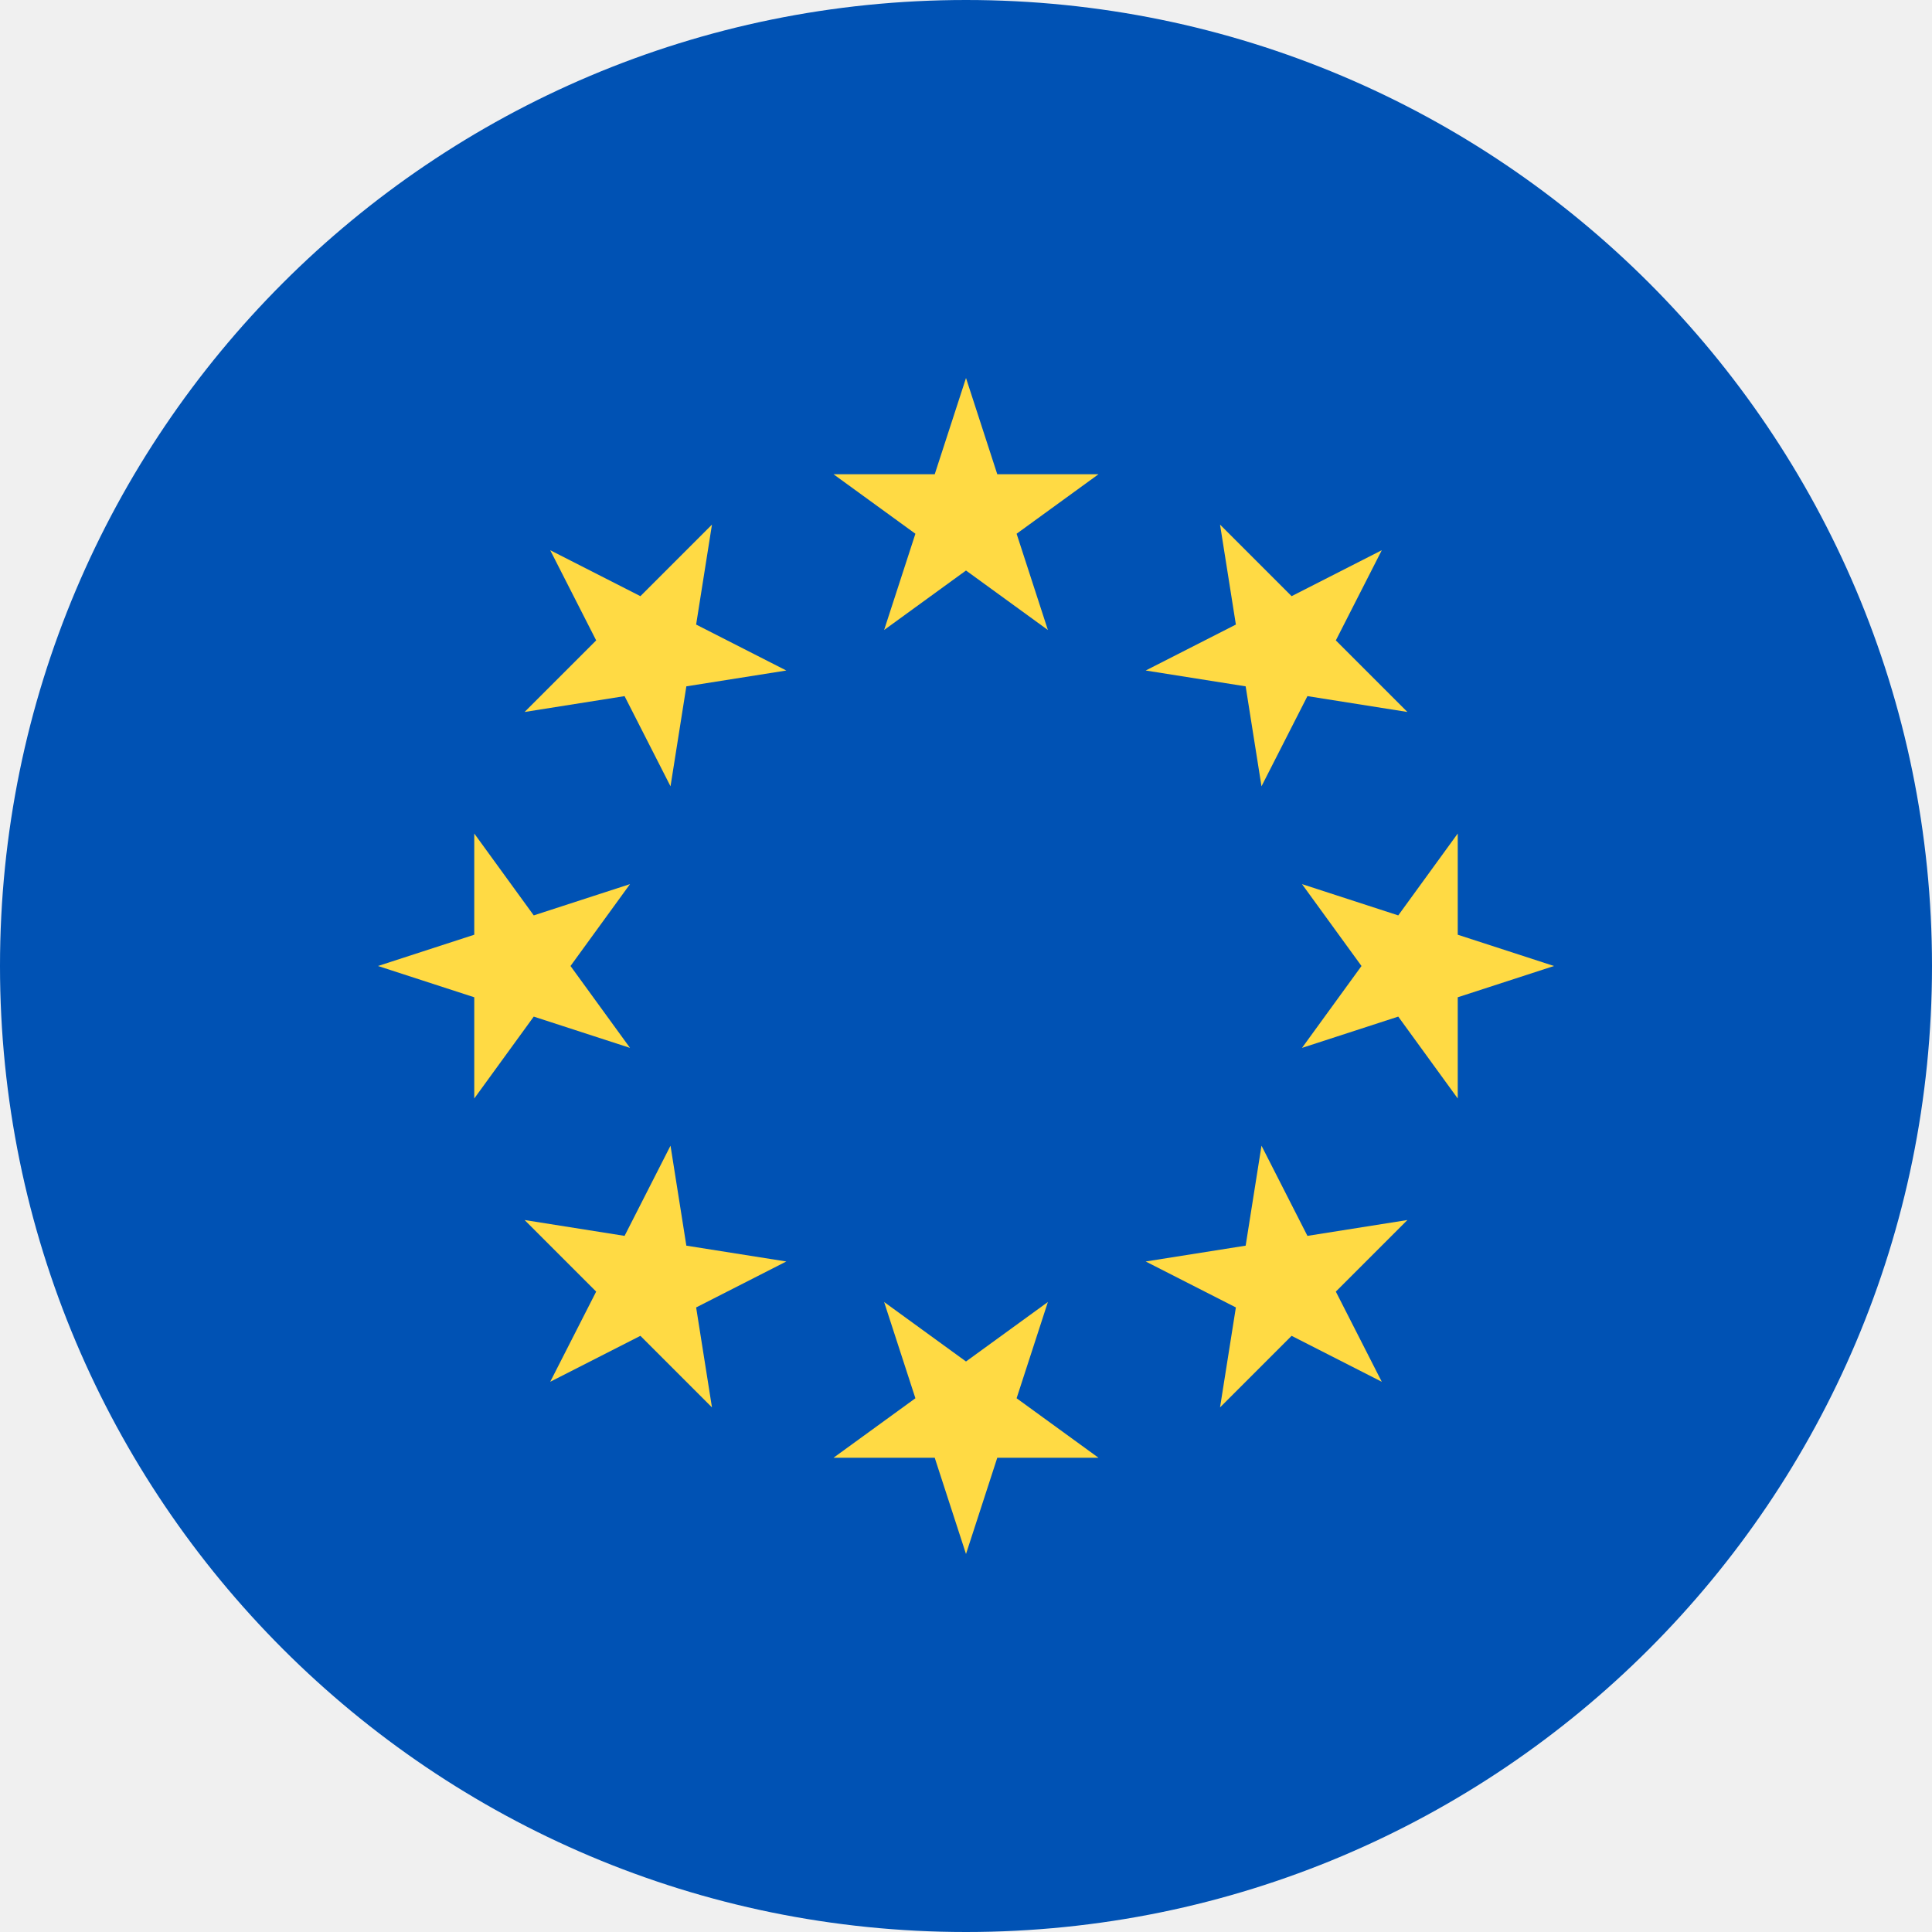
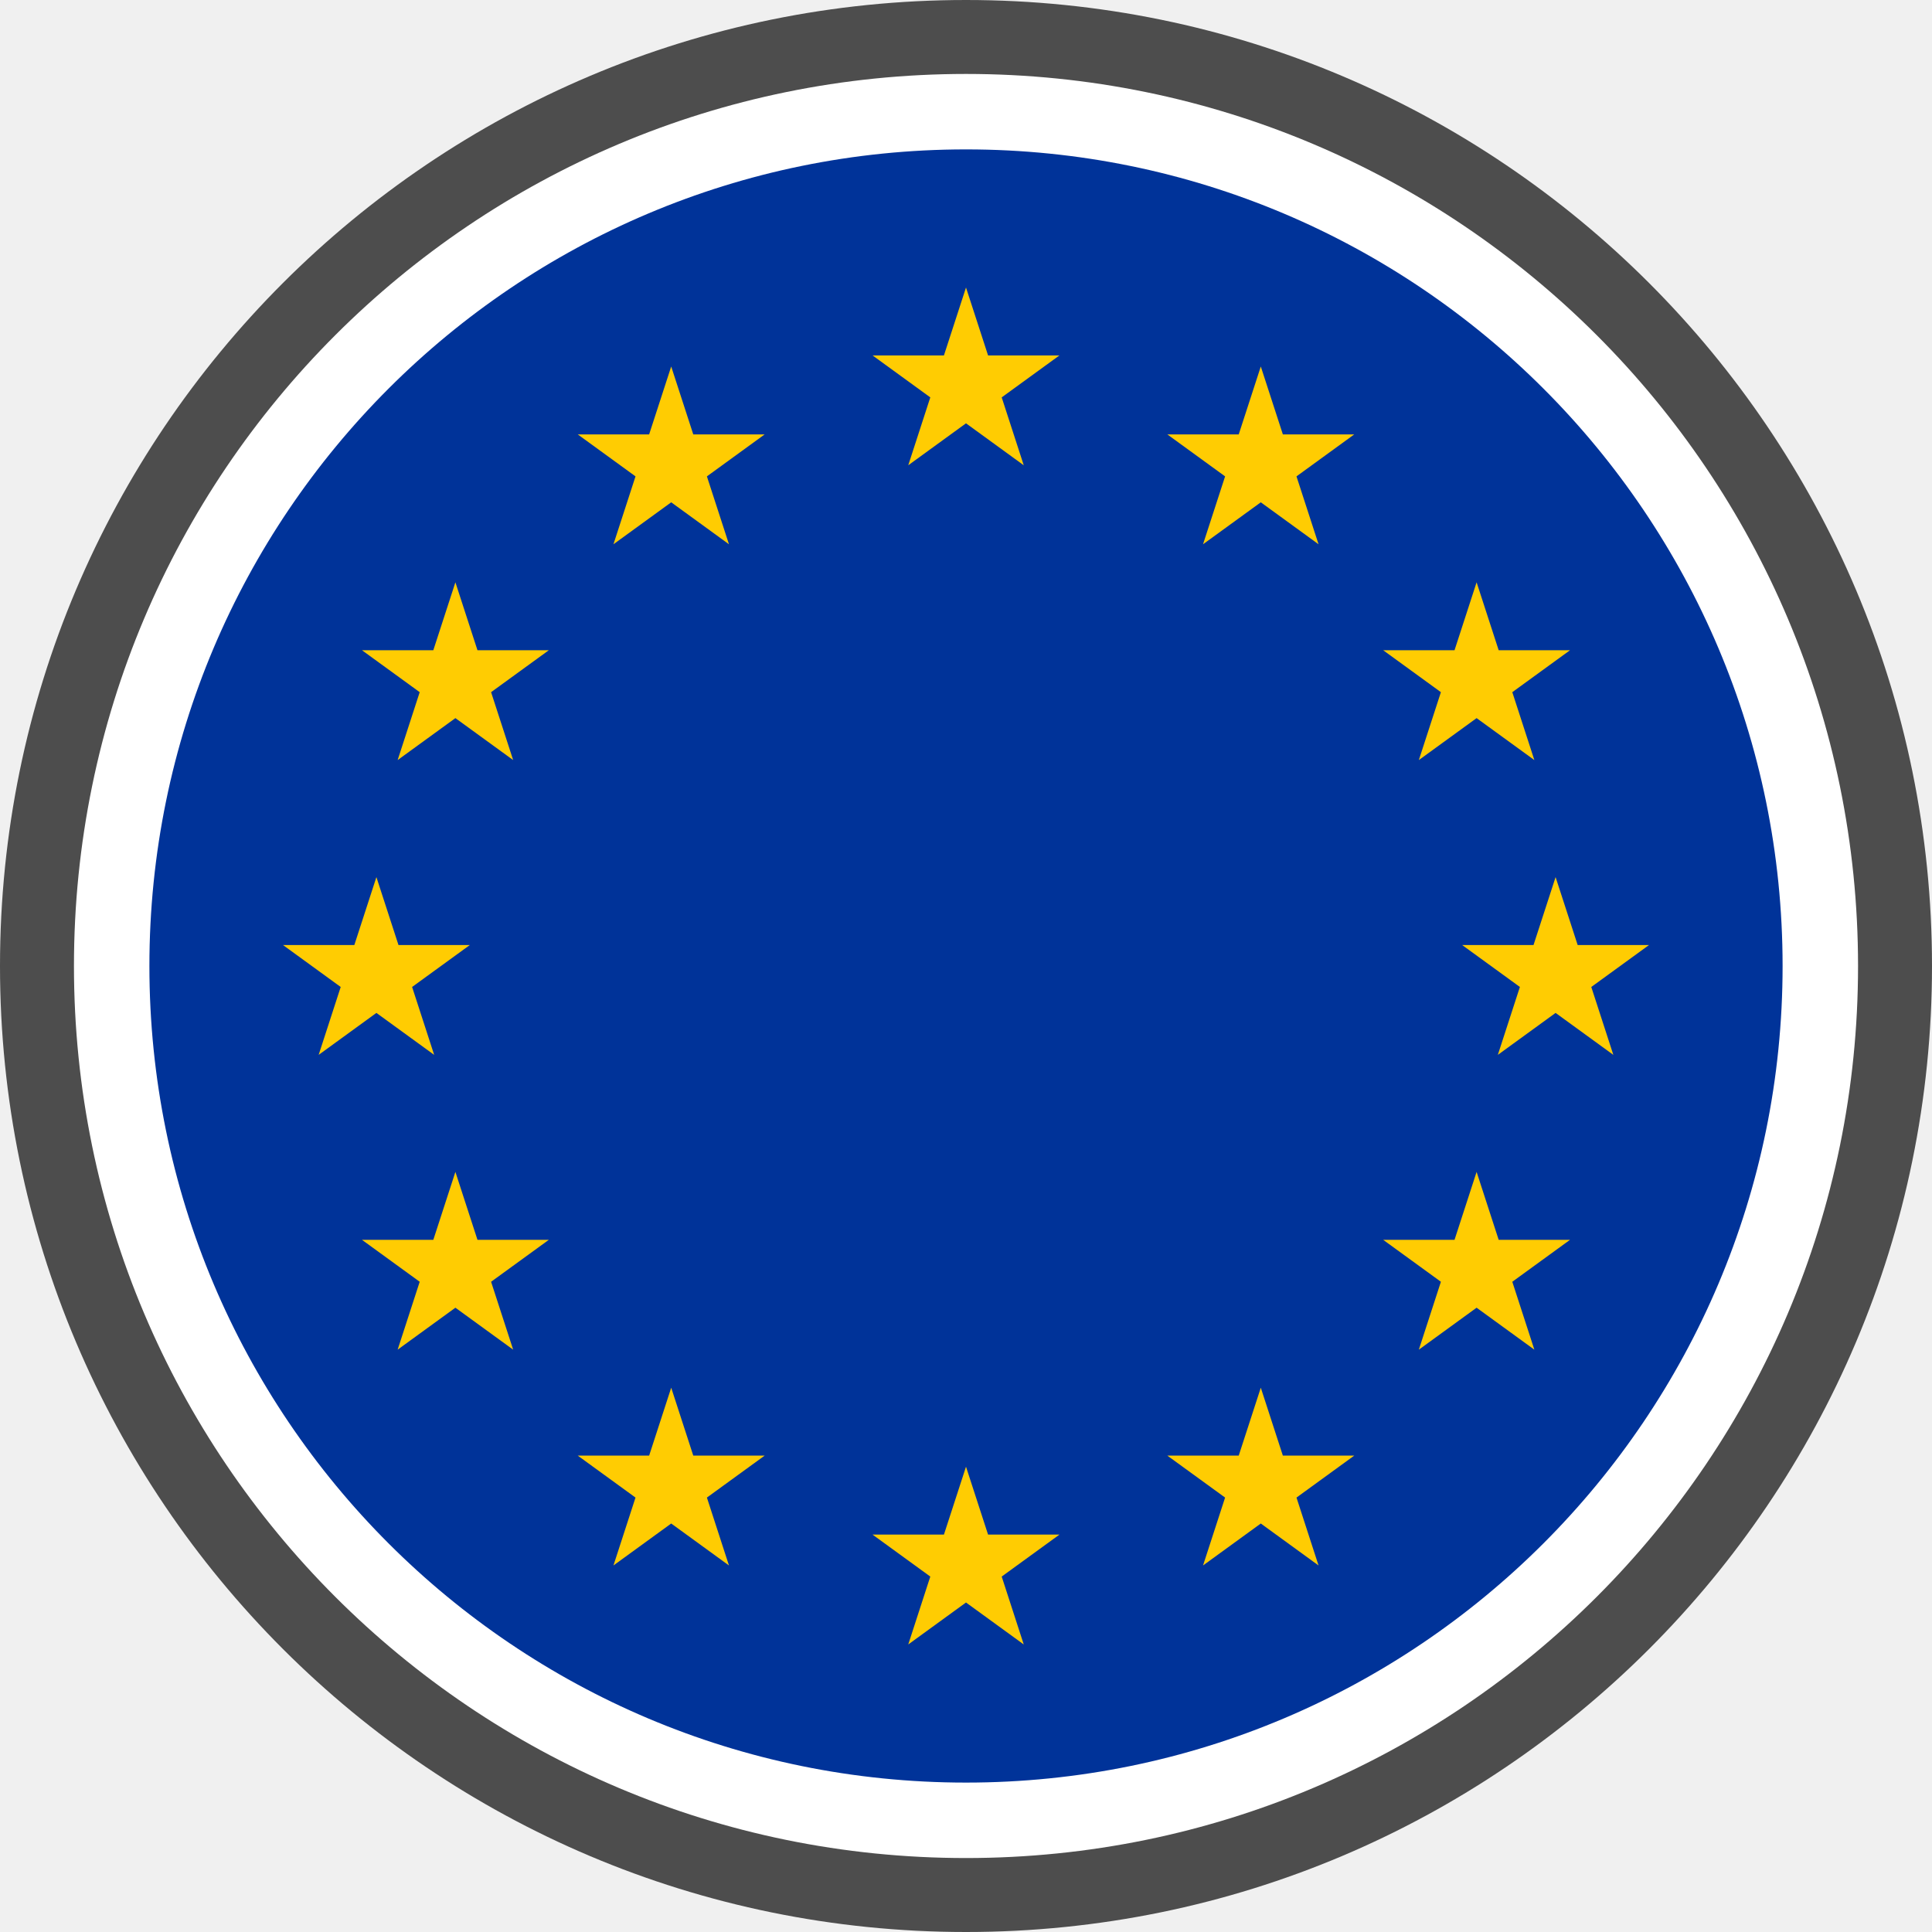
- <svg xmlns="http://www.w3.org/2000/svg" height="800px" width="800px" version="1.1" id="Layer_1" viewBox="0 0 512 512" xml:space="preserve">
-   <circle style="fill:#0052B4;" cx="256" cy="256" r="256" />
-   <g>
-     <polygon style="fill:#FFDA44;" points="256.001,100.174 264.29,125.683 291.11,125.683 269.411,141.448 277.7,166.957    256.001,151.191 234.301,166.957 242.59,141.448 220.891,125.683 247.712,125.683  " />
-     <polygon style="fill:#FFDA44;" points="145.814,145.814 169.714,157.99 188.679,139.026 184.482,165.516 208.381,177.693    181.89,181.889 177.694,208.381 165.517,184.482 139.027,188.679 157.992,169.714  " />
-     <polygon style="fill:#FFDA44;" points="100.175,256 125.684,247.711 125.684,220.89 141.448,242.59 166.958,234.301 151.191,256    166.958,277.699 141.448,269.411 125.684,291.11 125.684,264.289  " />
-     <polygon style="fill:#FFDA44;" points="145.814,366.186 157.991,342.286 139.027,323.321 165.518,327.519 177.693,303.62    181.89,330.111 208.38,334.307 184.484,346.484 188.679,372.974 169.714,354.009  " />
-     <polygon style="fill:#FFDA44;" points="256.001,411.826 247.711,386.317 220.891,386.317 242.591,370.552 234.301,345.045    256.001,360.809 277.7,345.045 269.411,370.552 291.11,386.317 264.289,386.317  " />
-     <polygon style="fill:#FFDA44;" points="366.187,366.186 342.288,354.01 323.322,372.975 327.519,346.483 303.622,334.307    330.112,330.111 334.308,303.62 346.484,327.519 372.974,323.321 354.009,342.288  " />
-     <polygon style="fill:#FFDA44;" points="411.826,256 386.317,264.289 386.317,291.11 370.552,269.41 345.045,277.699 360.81,256    345.045,234.301 370.553,242.59 386.317,220.89 386.317,247.712  " />
-     <polygon style="fill:#FFDA44;" points="366.187,145.814 354.01,169.714 372.975,188.679 346.483,184.481 334.308,208.38    330.112,181.889 303.622,177.692 327.519,165.516 323.322,139.027 342.289,157.991  " />
+ <svg xmlns="http://www.w3.org/2000/svg" shape-rendering="geometricPrecision" text-rendering="geometricPrecision" image-rendering="optimizeQuality" fill-rule="evenodd" clip-rule="evenodd" viewBox="0 0 512 512">
+   <g fill-rule="nonzero">
+     <path fill="#4D4D4D" d="M256 0c70.684 0 134.689 28.663 181.013 74.987C483.337 121.31 512 185.316 512 256c0 70.684-28.663 134.689-74.987 181.013C390.689 483.336 326.684 512 256 512c-70.676 0-134.689-28.664-181.013-74.987C28.664 390.689 0 326.676 0 256c0-70.684 28.664-134.69 74.987-181.013C121.311 28.663 185.316 0 256 0z" />
+     <path fill="#fff" d="M256.002 19.596c65.279 0 124.383 26.462 167.161 69.24 42.772 42.777 69.239 101.885 69.239 167.164 0 65.28-26.462 124.384-69.239 167.161-42.778 42.777-101.882 69.239-167.161 69.239-65.28 0-124.388-26.466-167.165-69.239C46.06 380.384 19.598 321.28 19.598 256c0-65.279 26.466-124.387 69.239-167.164 42.777-42.774 101.885-69.24 167.165-69.24z" />
+     <path fill="#039" d="M256.002 39.591c119.517 0 216.404 96.892 216.404 216.409s-96.887 216.405-216.404 216.405C136.48 472.405 39.593 375.517 39.593 256S136.48 39.591 256.002 39.591z" />
+     <path fill="#FFCC02" d="M240.694 435.8L256 424.679l15.305 11.121-5.845-17.995 15.305-11.12h-18.918L256 388.69l-5.848 17.995h-18.918l15.305 11.12-5.845 17.995zM256 76.196l-5.848 17.993h-18.918l15.305 11.122-5.845 17.992L256 112.183l15.305 11.12-5.845-17.994 15.305-11.12h-18.918L256 76.196zm102.889 309.555l-15.305 11.12 5.845 17.995-15.305-11.12-15.308 11.12 5.847-17.995-15.308-11.12h18.921l5.848-17.994 5.845 17.994h18.92zm57.191-57.19l-15.306 11.12 5.846 17.995-15.306-11.121-15.308 11.121 5.848-17.995-15.308-11.12h18.92l5.848-17.995 5.848 17.995h18.918zm-24.766-174.243l5.848 17.995h18.918l-15.306 11.12 5.846 17.994-15.306-11.12-15.308 11.12 5.848-17.994-15.308-11.12h18.92l5.848-17.995zm-81.959-39.196h18.921l5.848-17.995 5.847 17.995h18.918l-15.308 11.123 5.848 17.992-15.305-11.12-15.308 11.12 5.847-17.992-15.308-11.123zm118.198 164.429l-15.305-11.12-15.308 11.12 5.847-17.994-15.308-11.12H406.4l5.848-17.995 5.847 17.995h18.918l-15.305 11.122 5.845 17.992zm-274.443 106.2l15.305 11.12-5.845 17.995 15.306-11.12 15.307 11.12-5.847-17.995 15.308-11.12h-18.921l-5.847-17.994-5.846 17.994h-18.92zm-57.191-57.19l15.306 11.12-5.845 17.995 15.305-11.121 15.308 11.121-5.848-17.995 15.308-11.12h-18.92l-5.848-17.995-5.848 17.995H95.919zm24.766-174.243l-5.848 17.995H95.919l15.306 11.12-5.845 17.994 15.305-11.12 15.308 11.12-5.848-17.994 15.308-11.12h-18.92l-5.848-17.995zm81.959-39.196h-18.921l-5.847-17.995-5.848 17.995H153.11l15.308 11.123-5.848 17.992 15.306-11.12 15.307 11.12-5.847-17.992 15.308-11.123zM84.446 279.551l15.305-11.12 15.308 11.12-5.847-17.994 15.308-11.12h-18.921l-5.848-17.995-5.847 17.995H74.986l15.305 11.122-5.845 17.992z" />
  </g>
</svg>
